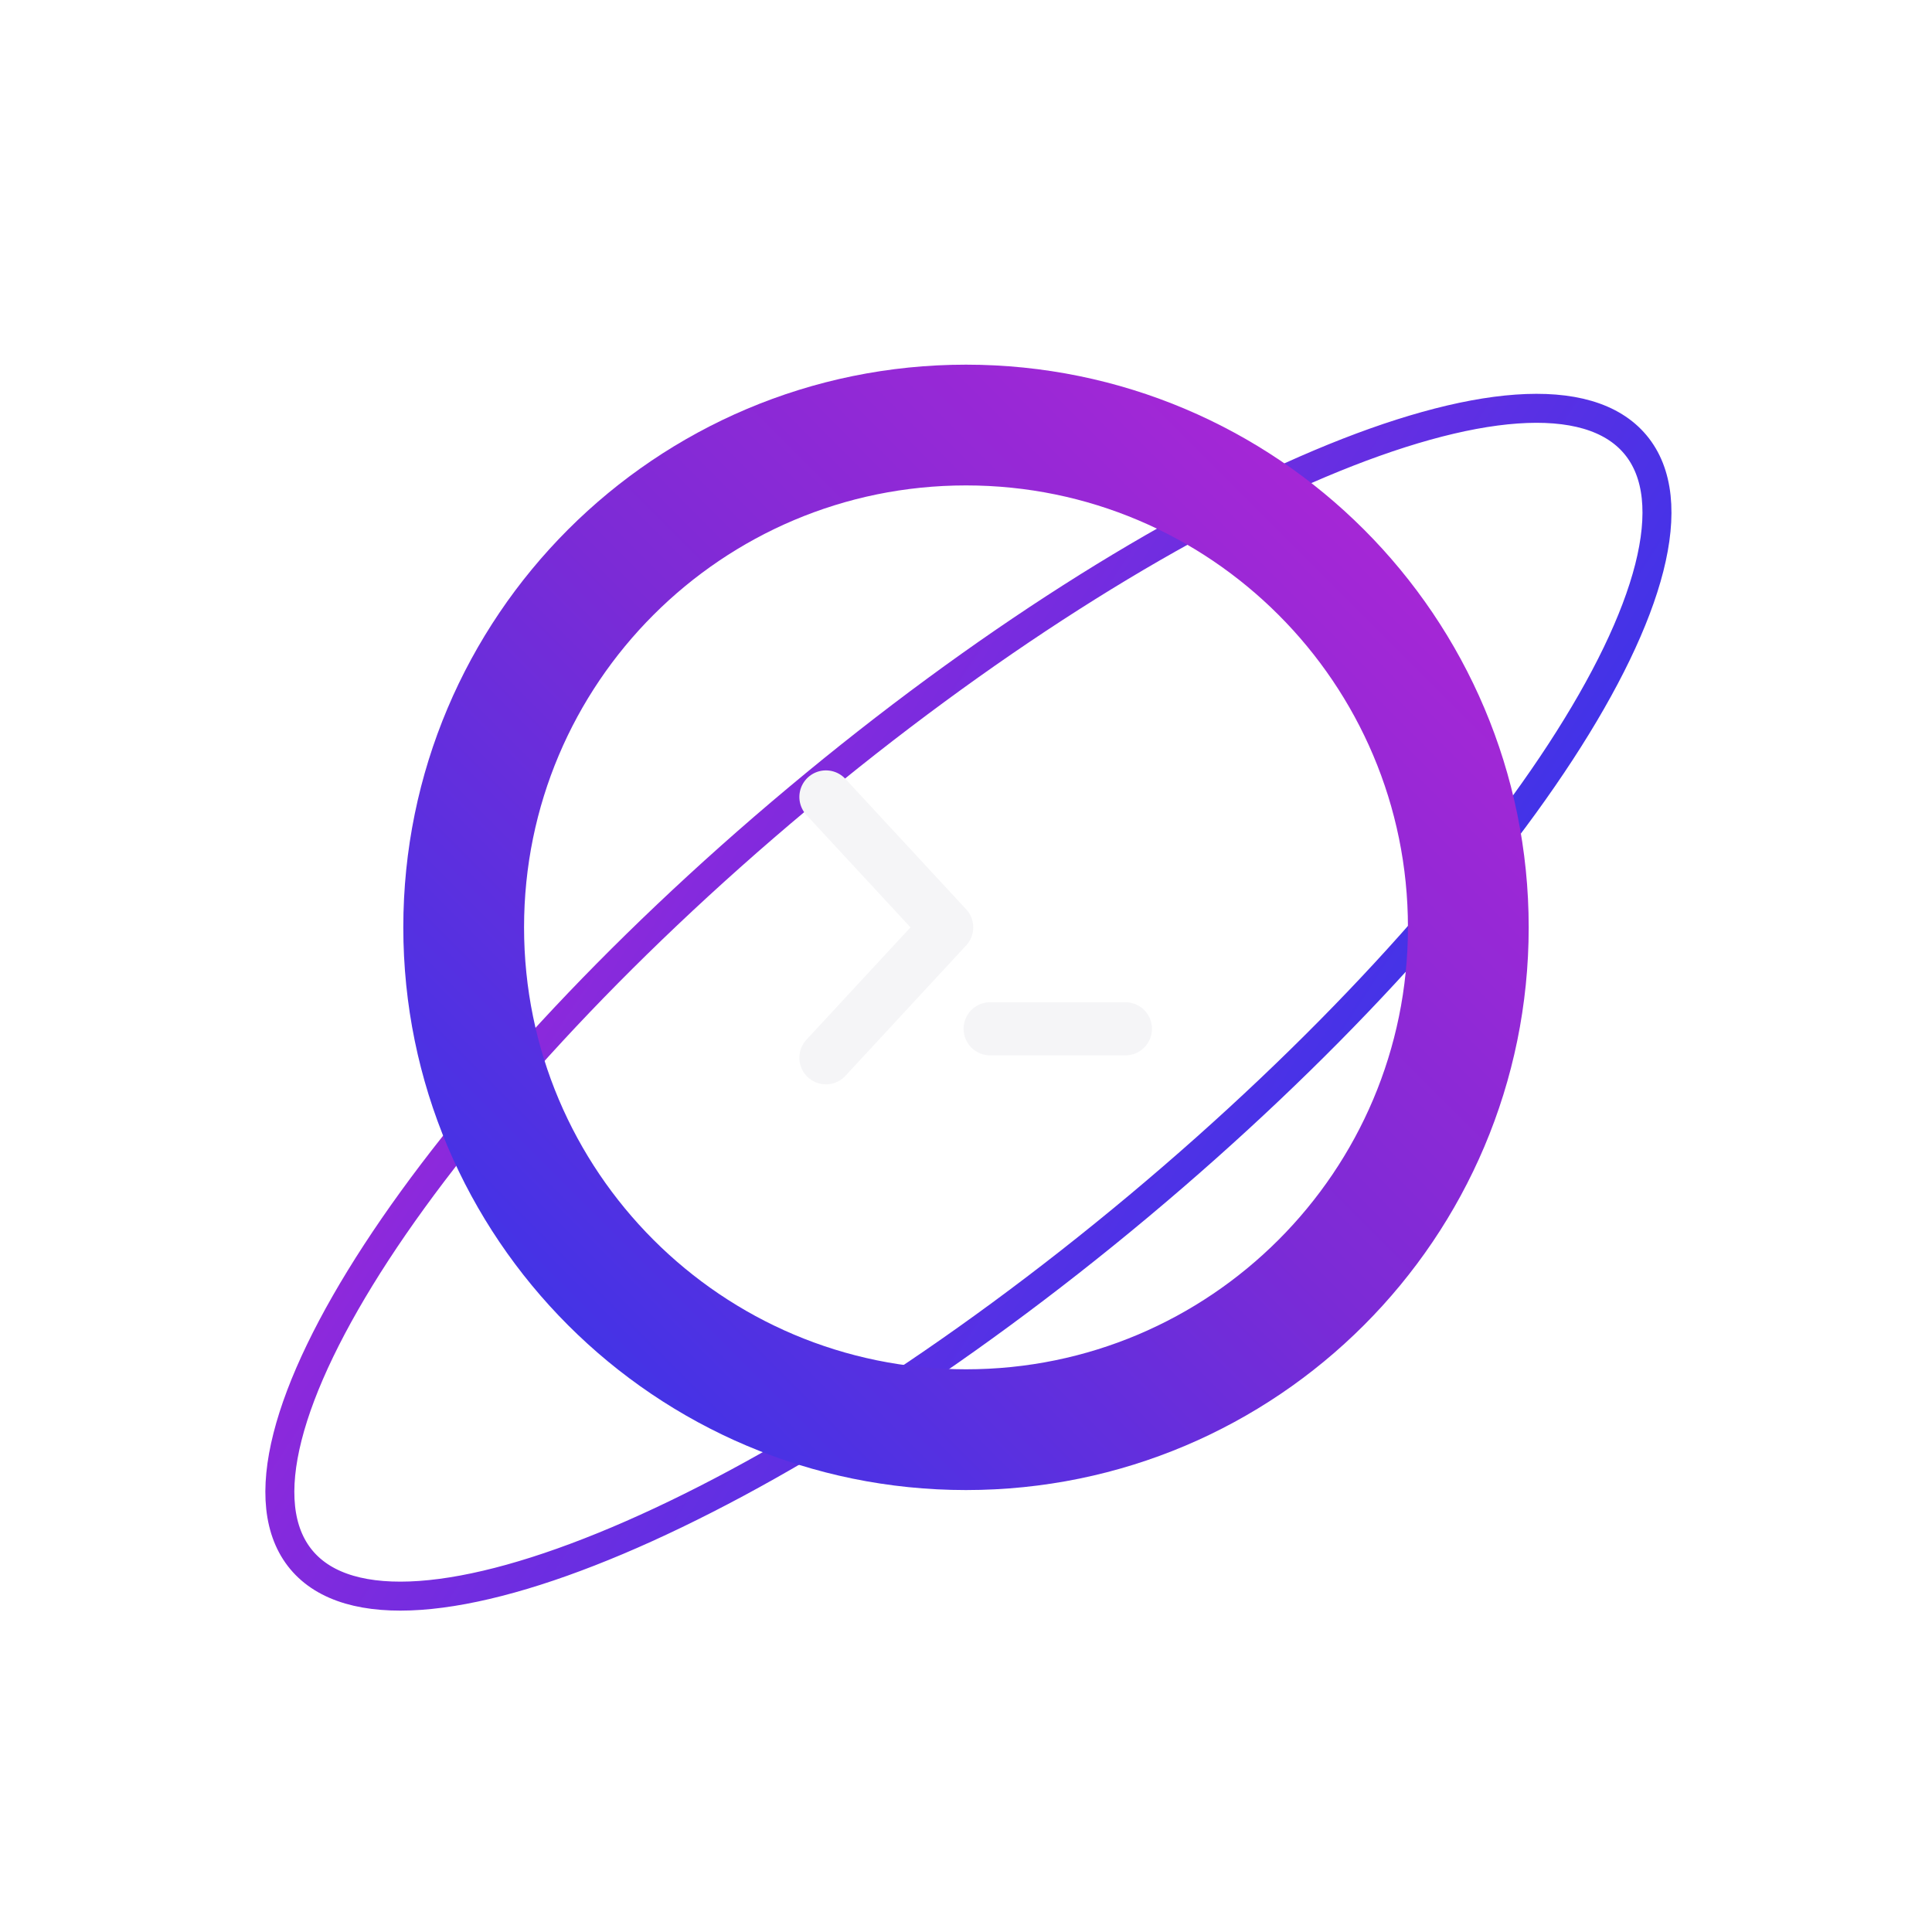
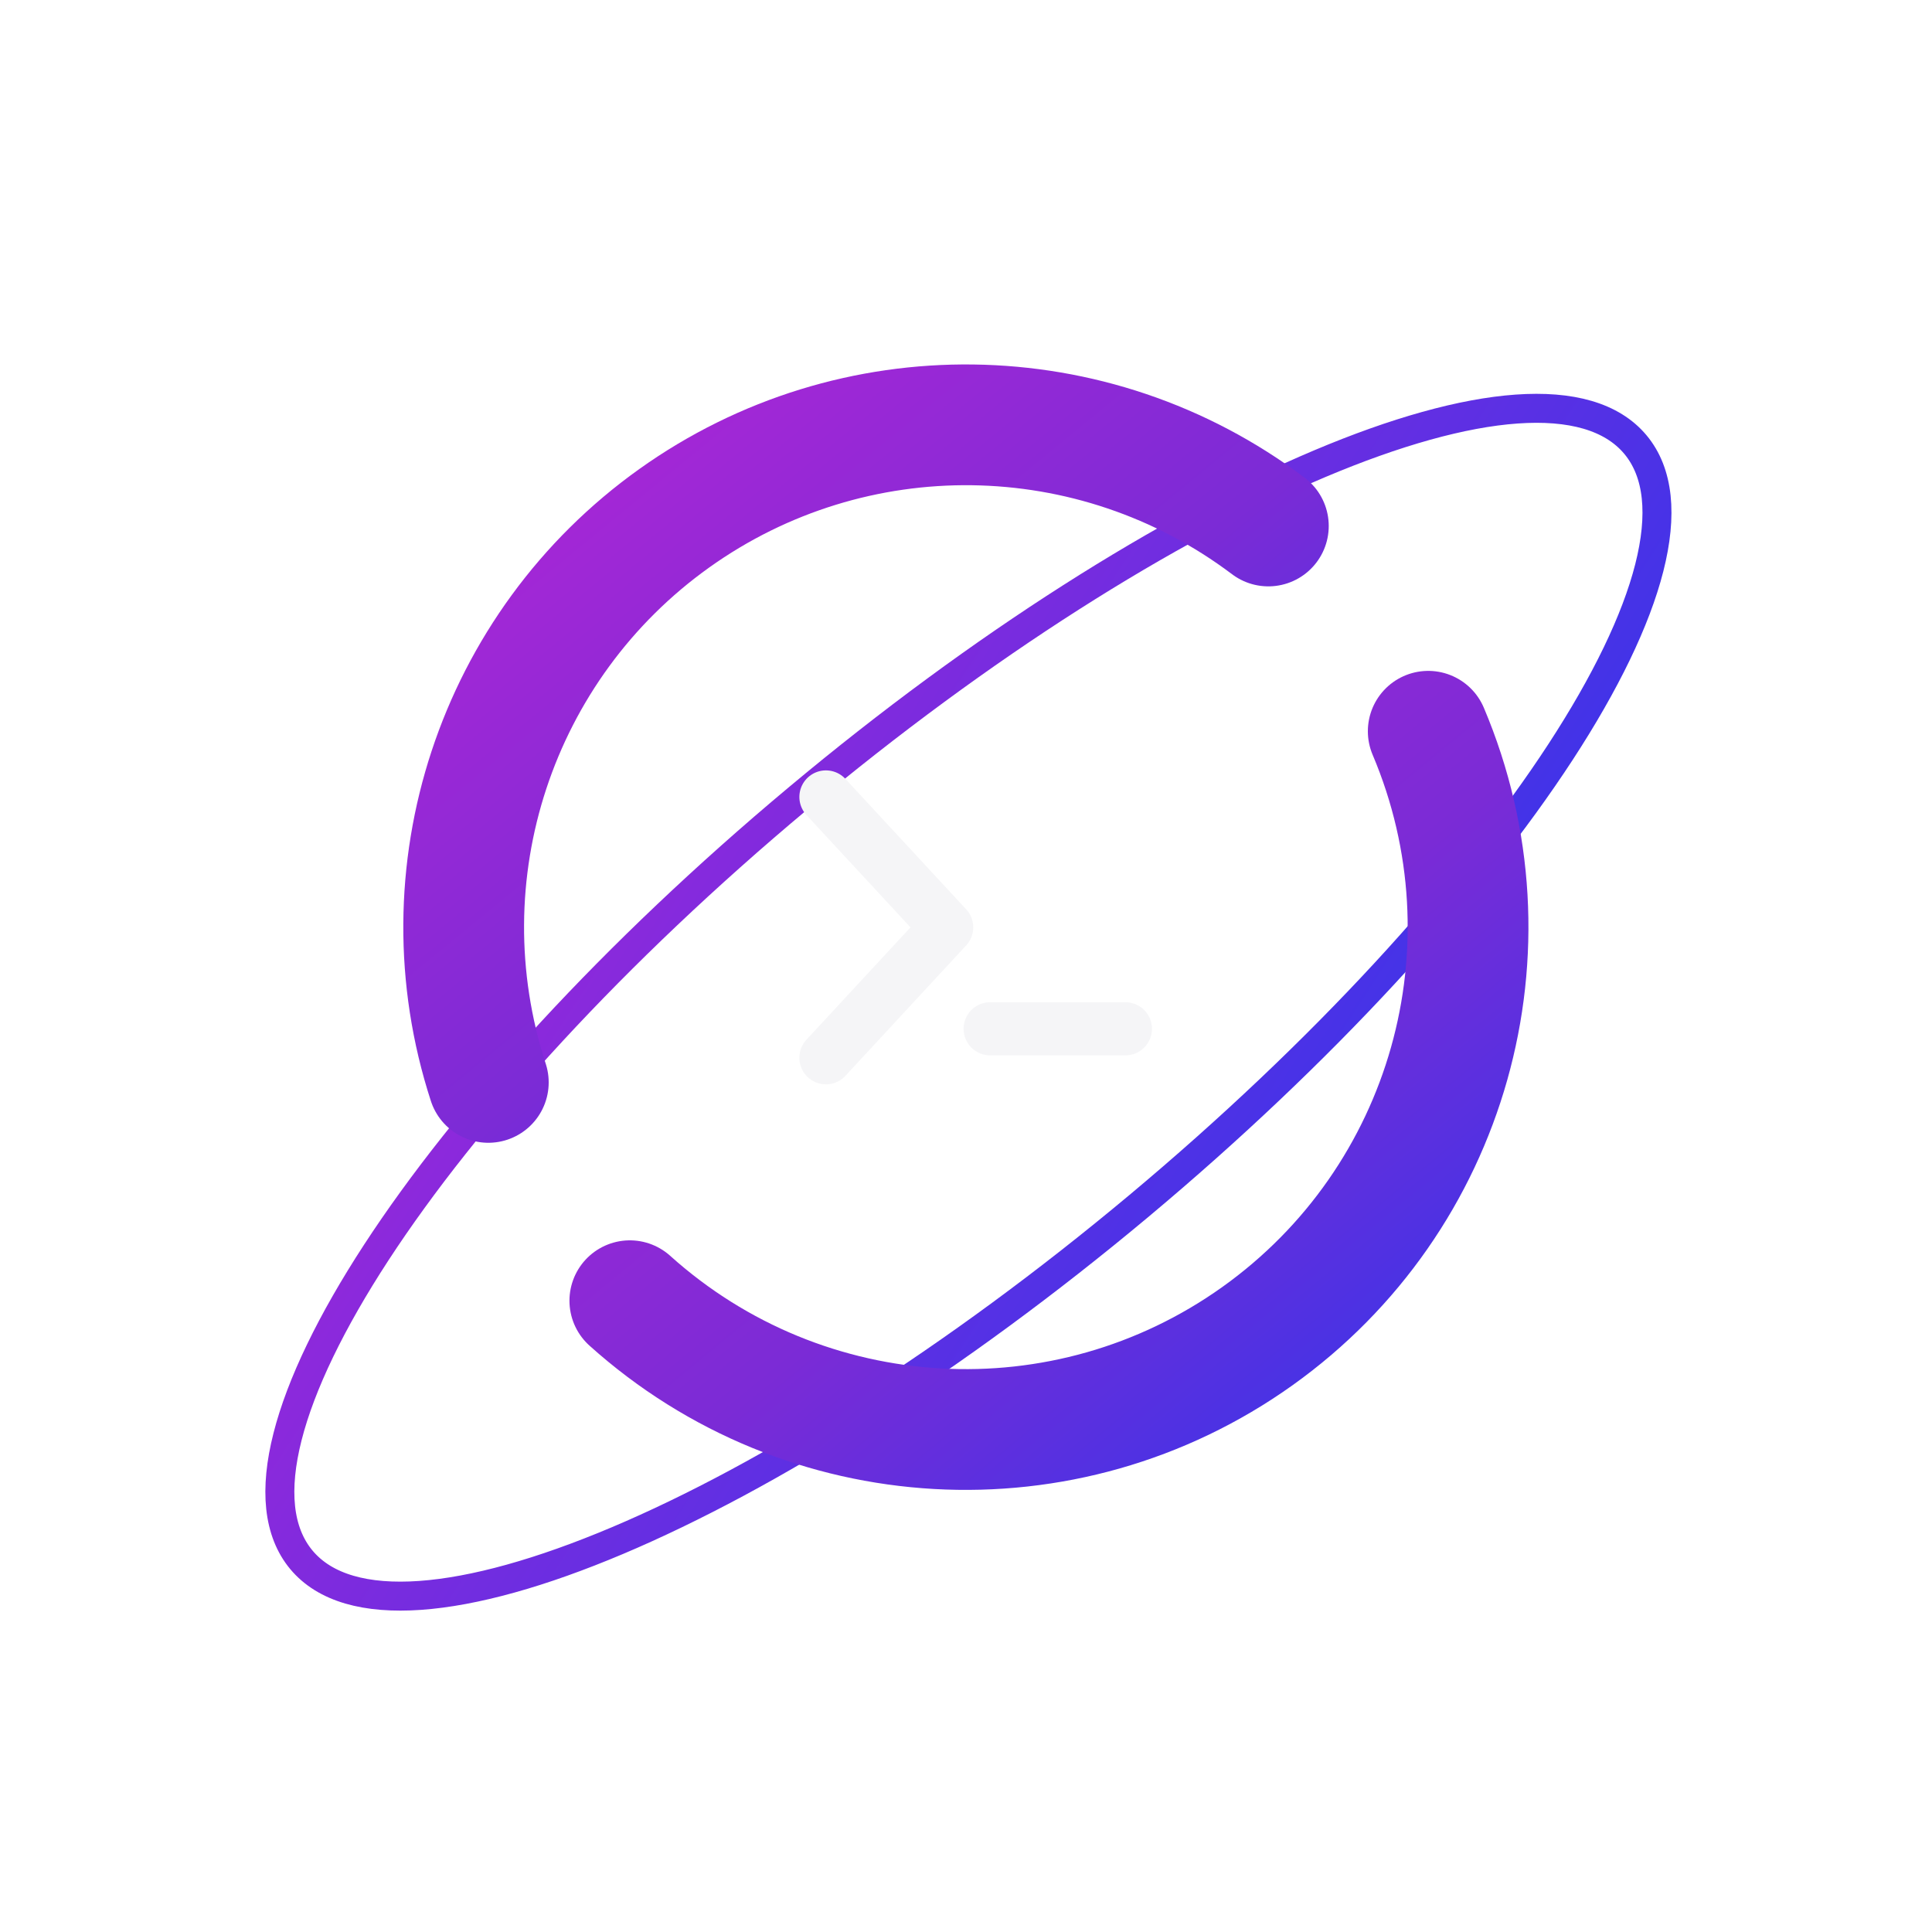
<svg xmlns="http://www.w3.org/2000/svg" xmlns:xlink="http://www.w3.org/1999/xlink" viewBox="0 0 400 400" width="400" height="400">
  <defs>
-     <linearGradient id="otRing" x1="1" y1="0" x2="0" y2="1">
+     <linearGradient id="otRing" x1="0" y1="0" x2="1" y2="1">
      <stop offset="0" stop-color="#b026d6" />
-       <stop offset="0.5" stop-color="#7b2bd6" />
+       <stop offset="0.55" stop-color="#7b2bd6" />
      <stop offset="1" stop-color="#3535ea" />
    </linearGradient>
    <linearGradient id="otOrbit" x1="0" y1="0" x2="1" y2="1">
      <stop offset="0" stop-color="#9b27d9" />
      <stop offset="1" stop-color="#3535ea" />
    </linearGradient>
    <style>
      #otPlanet{animation:otGlow 3.5s ease-in-out infinite}
      @keyframes otGlow{0%,100%{filter:drop-shadow(0 0 1px rgba(124,77,255,.25))}50%{filter:drop-shadow(0 0 5px rgba(124,77,255,.7))}}
      @media (prefers-reduced-motion:reduce){#otPlanet{animation:none}}
    </style>
  </defs>
  <g transform="rotate(-39.9 200.5 207.5)">
    <path id="rp" d="M20.5 207.5 A180 55 0 1 1 380.5 207.5 A180 55 0 1 1 20.5 207.5" fill="none" />
    <path d="M20.5 207.5 A180 55 0 1 1 380.5 207.5 A180 55 0 1 1 20.5 207.5" fill="none" stroke="url(#otOrbit)" stroke-width="6" stroke-linecap="round" />
  </g>
  <g id="otPlanet">
-     <circle cx="200" cy="192" r="104" fill="none" stroke="url(#otRing)" stroke-width="25" />
+     <path d="M295.7 151.4 A104 104 0 0 1 130.4 269.3" fill="none" stroke="url(#otRing)" stroke-width="25" stroke-linecap="round" />
+     <path d="M101.1 224.1 A104 104 0 0 1 262.6 108.9" fill="none" stroke="url(#otRing)" stroke-width="25" stroke-linecap="round" />
    <g fill="none" stroke="#f5f5f7" stroke-width="11" stroke-linecap="round" stroke-linejoin="round">
      <path d="M171 165 L196 192 L171 219" />
      <path d="M205 213 L233 213" />
    </g>
  </g>
  <g transform="rotate(-39.9 200.5 207.5)">
    <circle r="17" fill="#A121D9">
      <animateMotion dur="16s" repeatCount="indefinite">
        <mpath xlink:href="#rp" />
      </animateMotion>
    </circle>
    <circle r="15" fill="#3235F2">
      <animateMotion dur="16s" begin="-8s" repeatCount="indefinite">
        <mpath xlink:href="#rp" />
      </animateMotion>
    </circle>
  </g>
</svg>
